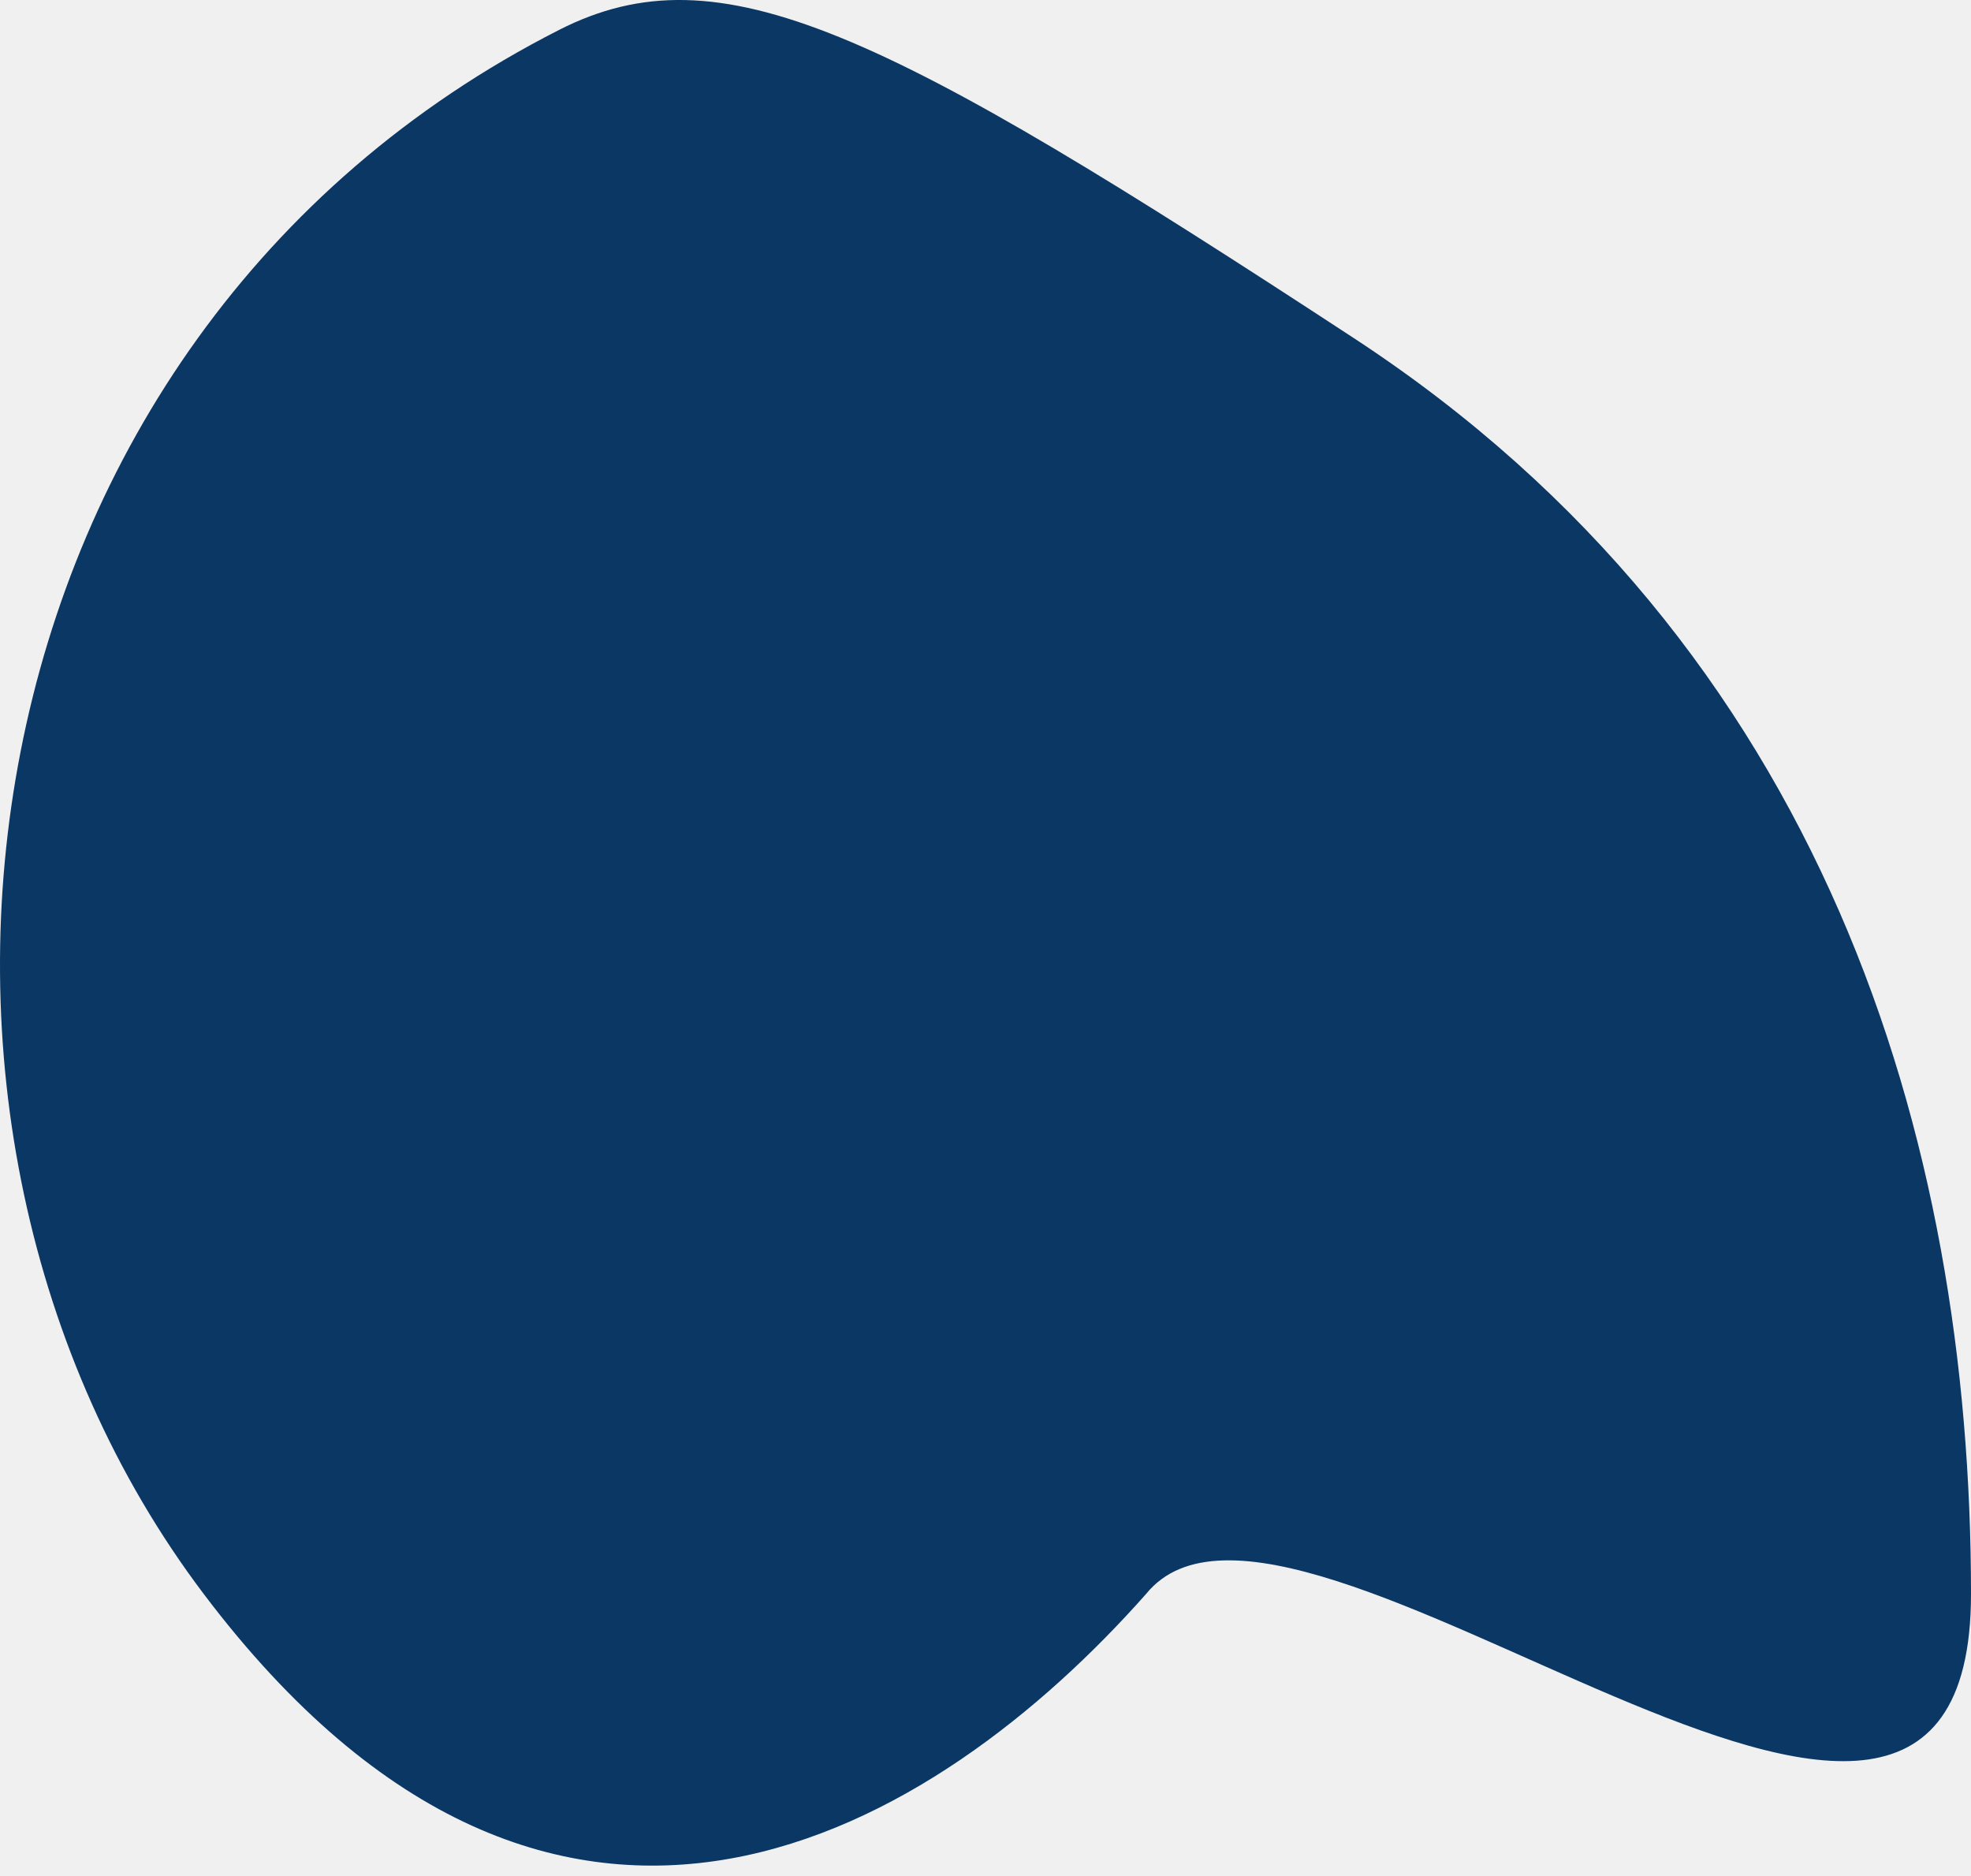
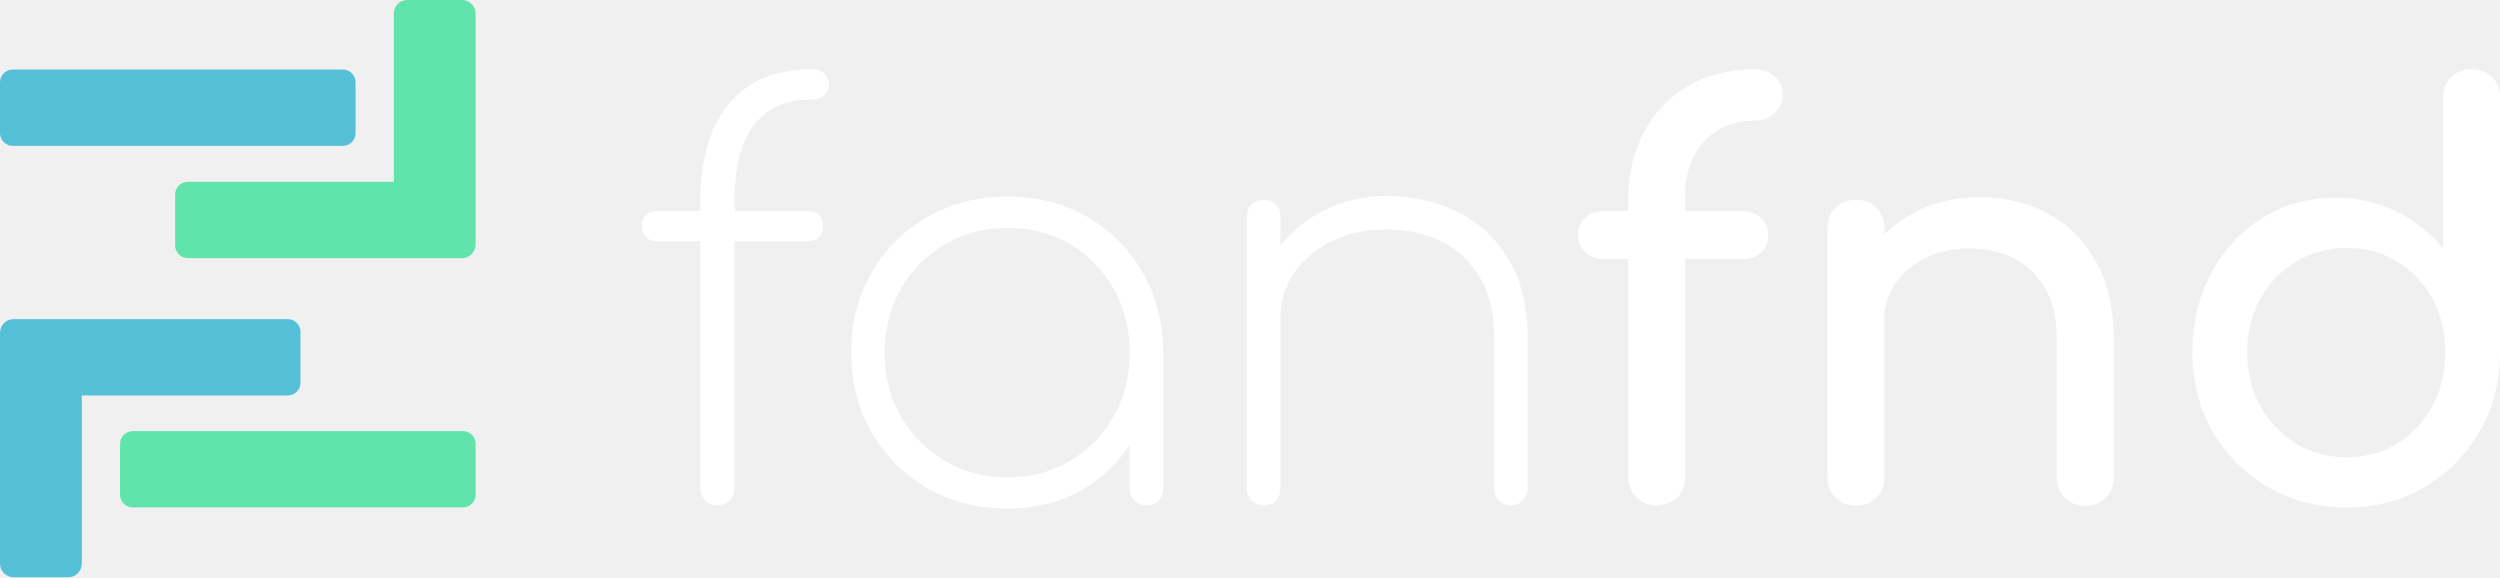
- <svg xmlns="http://www.w3.org/2000/svg" width="41px" height="39px" viewBox="0 0 41 39" version="1.1">
-   <g id="Page-1" stroke="none" stroke-width="1" fill="none" fill-rule="evenodd">
-     <path d="M11.632,0.621 C-0.982,7.036 -3.159,23.358 4.237,33.149 C11.632,42.94 19.514,38.038 23.841,33.149 C26.903,29.371 41,42.604 41,33.149 C41,23.694 37.965,13.451 28.168,7.036 C18.371,0.621 14.989,-1.086 11.632,0.621 Z" id="Path" fill="#0B3765" fill-rule="nonzero" />
+ <svg xmlns="http://www.w3.org/2000/svg" width="1920" height="443.34" version="1.1" viewBox="0 0 1920 443.34">
+   <style type="text/css">.st0{fill-rule:evenodd;clip-rule:evenodd;fill:#1A1A1A;}
+ 	.st1{fill-rule:evenodd;clip-rule:evenodd;fill:#4DD0E1;}
+ 	.st2{fill-rule:evenodd;clip-rule:evenodd;fill:#1A1A1A;stroke:#FFFFFF;stroke-miterlimit:10;}
+ 	.st3{fill-rule:evenodd;clip-rule:evenodd;fill:#56BFD8;}
+ 	.st4{fill-rule:evenodd;clip-rule:evenodd;fill:#61E4AC;}
+ 	.st5{fill-rule:evenodd;clip-rule:evenodd;fill:#E7FF92;}
+ 	.st6{fill-rule:evenodd;clip-rule:evenodd;fill:#FFFFFF;}
+ 	.st7{fill-rule:evenodd;clip-rule:evenodd;fill:#54B3E5;}
+ 	.st8{fill-rule:evenodd;clip-rule:evenodd;fill:#59C9CB;}
+ 	.st9{fill-rule:evenodd;clip-rule:evenodd;fill:#5DD8BA;}
+ 	.st10{fill-rule:evenodd;clip-rule:evenodd;fill:#67F598;}
+ 	.st11{fill:#FFFFFF;}</style>
+   <g transform="translate(-10,-11.86)">
+     <path class="st3" d="m10 75.03c0-5.4 4.37-9.77 9.77-9.77h253.54c2.59 0 5.08 1.03 6.91 2.86s2.86 4.32 2.86 6.91v39.08c0 5.4-4.37 9.77-9.77 9.77h-253.54c-5.4 0-9.77-4.37-9.77-9.77z" />
+     <path class="st3" d="m240.76 266.73v39.08c0 5.4-4.38 9.76-9.78 9.76h-158.17v129.16c0 2.78-1.09 5.43-3.06 7.41-1.96 1.96-4.63 3.06-7.41 3.06h-41.86c-5.79 0-10.47-4.7-10.47-10.47v-177.3c0-5.79 4.67-10.47 10.47-10.47h210.5c2.6 0 5.09 1.03 6.91 2.85 1.84 1.86 2.87 4.35 2.87 6.92z" />
+     <path class="st4" d="m102.19 352.7c0-5.4 4.37-9.77 9.77-9.77h253.54c2.59 0 5.08 1.03 6.91 2.86s2.86 4.32 2.86 6.91v39.08c0 5.4-4.37 9.77-9.77 9.77h-253.54c-5.4 0-9.77-4.37-9.77-9.77z" />
+     <path class="st4" d="m375.27 22.33v177.3c0 2.78-1.12 5.45-3.08 7.41-1.71 1.71-3.97 2.78-6.36 3.03-0.16 0-0.34 0.02-0.5 0.02h-211.04c-5.4 0-9.78-4.36-9.78-9.76v-39.08c0-5.38 4.38-9.76 9.78-9.76h158.16v-129.16c0-5.77 4.67-10.47 10.47-10.47h41.89c5.77 0 10.46 4.7 10.46 10.47z" />
+     <path class="st11" d="m514.51 197.12c-3.43 0-6.22-1.07-8.36-3.21s-3.22-4.93-3.22-8.36 1.07-6.22 3.22-8.36c2.14-2.14 4.93-3.21 8.36-3.21h116.17c3.43 0 6.22 1.07 8.36 3.21 2.15 2.14 3.22 4.93 3.22 8.36s-1.07 6.22-3.22 8.36c-2.14 2.14-4.93 3.21-8.36 3.21zm46.29 202.77c-3.72 0-6.79-1.21-9.22-3.64s-3.65-5.5-3.65-9.22v-222.06c0-19.43 3-36.65 9.01-51.66 6-15 15.36-26.79 28.08-35.37 12.71-8.57 28.93-12.86 48.65-12.86 4 0 7.14 1.07 9.43 3.22 2.28 2.14 3.43 4.93 3.43 8.36s-1.15 6.22-3.43 8.36c-2.29 2.14-5.43 3.22-9.43 3.22-14.57 0-26.22 3.36-34.94 10.07-8.72 6.72-15 15.86-18.86 27.44-3.86 11.57-5.78 24.65-5.78 39.22v222.06c0 3.72-1.22 6.79-3.65 9.22-2.42 2.43-5.64 3.64-9.64 3.64z" />
+     <path class="st11" d="m783.72 402.46c-22.87 0-43.37-5.21-61.52-15.65-18.15-10.43-32.44-24.72-42.87-42.87-10.44-18.15-15.65-38.51-15.65-61.09 0-22.86 5.21-43.36 15.65-61.52 10.43-18.15 24.72-32.43 42.87-42.87 18.15-10.43 38.65-15.65 61.52-15.65 22.86 0 43.29 5.22 61.3 15.65 18 10.44 32.22 24.72 42.65 42.87s15.65 38.66 15.65 61.52l-10.72 17.15c0 19.44-4.79 36.87-14.36 52.3-9.58 15.43-22.5 27.65-38.79 36.65-16.29 9.01-34.88 13.51-55.73 13.51zm0-24c18 0 34.08-4.21 48.23-12.65 14.14-8.43 25.29-19.86 33.44-34.29s12.22-30.65 12.22-48.66c0-18.29-4.07-34.65-12.22-49.08s-19.29-25.86-33.44-34.29-30.22-12.65-48.23-12.65c-17.72 0-33.73 4.22-48.01 12.65-14.3 8.43-25.58 19.87-33.87 34.29-8.29 14.44-12.43 30.8-12.43 49.08 0 18.01 4.14 34.23 12.43 48.66s19.57 25.87 33.87 34.29c14.28 8.43 30.28 12.65 48.01 12.65zm106.74 21.43c-3.72 0-6.79-1.21-9.22-3.64s-3.64-5.5-3.64-9.22v-78.45l8.15-25.72h17.57v104.17c0 3.72-1.15 6.79-3.43 9.22-2.29 2.43-5.43 3.64-9.43 3.64z" />
+     <path class="st11" d="m980.48 399.89c-3.72 0-6.79-1.21-9.22-3.64s-3.64-5.5-3.64-9.22v-208.77c0-4 1.21-7.14 3.64-9.43 2.43-2.28 5.5-3.43 9.22-3.43 4 0 7.14 1.15 9.43 3.43 2.28 2.29 3.43 5.43 3.43 9.43v208.77c0 3.72-1.15 6.79-3.43 9.22-2.29 2.43-5.43 3.64-9.43 3.64zm189.9 0c-3.72 0-6.79-1.21-9.22-3.64s-3.64-5.5-3.64-9.22v-115.32c0-18.86-3.64-34.44-10.93-46.73s-17.15-21.5-29.58-27.65c-12.43-6.14-26.51-9.22-42.22-9.22-15.43 0-29.3 2.93-41.58 8.79-12.29 5.86-22.01 13.93-29.15 24.22-7.15 10.29-10.72 21.86-10.72 34.72h-21.44c1.14-17.72 6.43-33.65 15.86-47.8s21.72-25.29 36.87-33.44c15.14-8.15 31.86-12.22 50.16-12.22 20.58 0 39.08 4.22 55.51 12.65s29.36 20.72 38.79 36.87 14.15 36.08 14.15 59.8v115.32c0 3.72-1.22 6.79-3.64 9.22-2.43 2.44-5.51 3.65-9.22 3.65z" />
+     <path class="st11" d="m1242 210.84c-6 0-10.86-1.72-14.58-5.14-3.72-3.43-5.57-7.72-5.57-12.86 0-5.71 1.86-10.29 5.57-13.72s8.57-5.14 14.58-5.14h105.88c6 0 10.86 1.71 14.58 5.14 3.71 3.43 5.57 8 5.57 13.72 0 5.14-1.86 9.43-5.57 12.86-3.72 3.43-8.57 5.14-14.58 5.14zm39.44 189.05c-5.43 0-10.29-2-14.57-6-4.29-4-6.43-9.28-6.43-15.86v-211.34c0-20.58 4.07-38.43 12.22-53.59 8.15-15.14 19.51-26.93 34.08-35.37 14.57-8.43 31.43-12.65 50.58-12.65 6.28 0 11.5 1.86 15.65 5.57 4.14 3.72 6.22 8.43 6.22 14.15 0 5.43-2.08 10.07-6.22 13.93-4.15 3.86-9.36 5.79-15.65 5.79-10.58 0-19.87 2.43-27.87 7.29s-14.22 11.57-18.65 20.15c-4.43 8.57-6.64 18.72-6.64 30.44v215.63c0 6.58-2 11.86-6 15.86-4.01 4-9.58 6-16.72 6z" />
+     <path class="st11" d="m1435.3 400.32c-6.29 0-11.51-2.07-15.65-6.22-4.14-4.14-6.21-9.36-6.21-15.65v-191.19c0-6.57 2.07-11.86 6.21-15.86s9.36-6 15.65-6c6.57 0 11.86 2 15.86 6s6 9.29 6 15.86v191.19c0 6.29-2 11.51-6 15.65-4 4.15-9.29 6.22-15.86 6.22zm176.19 0c-6.29 0-11.51-2.07-15.65-6.22-4.15-4.14-6.22-9.36-6.22-15.65v-105.45c0-16.29-3-29.58-9-39.87s-14.08-17.93-24.22-22.93c-10.15-5-21.8-7.5-34.94-7.5-12 0-22.87 2.43-32.58 7.29-9.72 4.86-17.43 11.36-23.15 19.5-5.72 8.15-8.57 17.51-8.57 28.08h-27.01c0-18 4.35-34.08 13.07-48.23s20.64-25.36 35.8-33.65c15.14-8.29 32.15-12.43 51.01-12.43 19.72 0 37.36 4.22 52.94 12.65 15.57 8.43 27.87 20.79 36.87 37.08s13.5 36.3 13.5 60.02v105.46c0 6.29-2.08 11.51-6.22 15.65-4.13 4.13-9.35 6.2-15.63 6.2z" />
+     <path class="st11" d="m1812.1 401.61c-22.29 0-42.37-5.21-60.23-15.65-17.86-10.43-32.01-24.65-42.44-42.65s-15.65-38.29-15.65-60.87c0-22.57 4.78-42.8 14.36-60.66 9.57-17.86 22.65-32 39.22-42.44 16.57-10.43 35.29-15.65 56.16-15.65 16.86 0 32.43 3.5 46.73 10.5 14.29 7.01 26.29 16.5 36.01 28.51v-115.75c0-6.57 2.07-11.86 6.22-15.86 4.14-4 9.36-6 15.65-6 6.57 0 11.86 2 15.86 6 4 4.01 6 9.29 6 15.86v195.48c0 22.58-5.22 42.87-15.65 60.87-10.44 18-24.51 32.23-42.22 42.65-17.73 10.44-37.73 15.66-60.02 15.66zm0-38.59c14.57 0 27.58-3.5 39.01-10.5s20.43-16.65 27.01-28.94c6.57-12.28 9.86-26 9.86-41.15 0-15.43-3.29-29.15-9.86-41.15-6.58-12-15.58-21.5-27.01-28.51-11.43-7-24.44-10.5-39.01-10.5-14.29 0-27.22 3.5-38.8 10.5-11.57 7.01-20.72 16.5-27.43 28.51-6.72 12-10.08 25.72-10.08 41.15 0 15.15 3.36 28.87 10.08 41.15 6.71 12.29 15.86 21.94 27.43 28.94 11.58 7.01 24.51 10.5 38.8 10.5z" />
  </g>
</svg>
